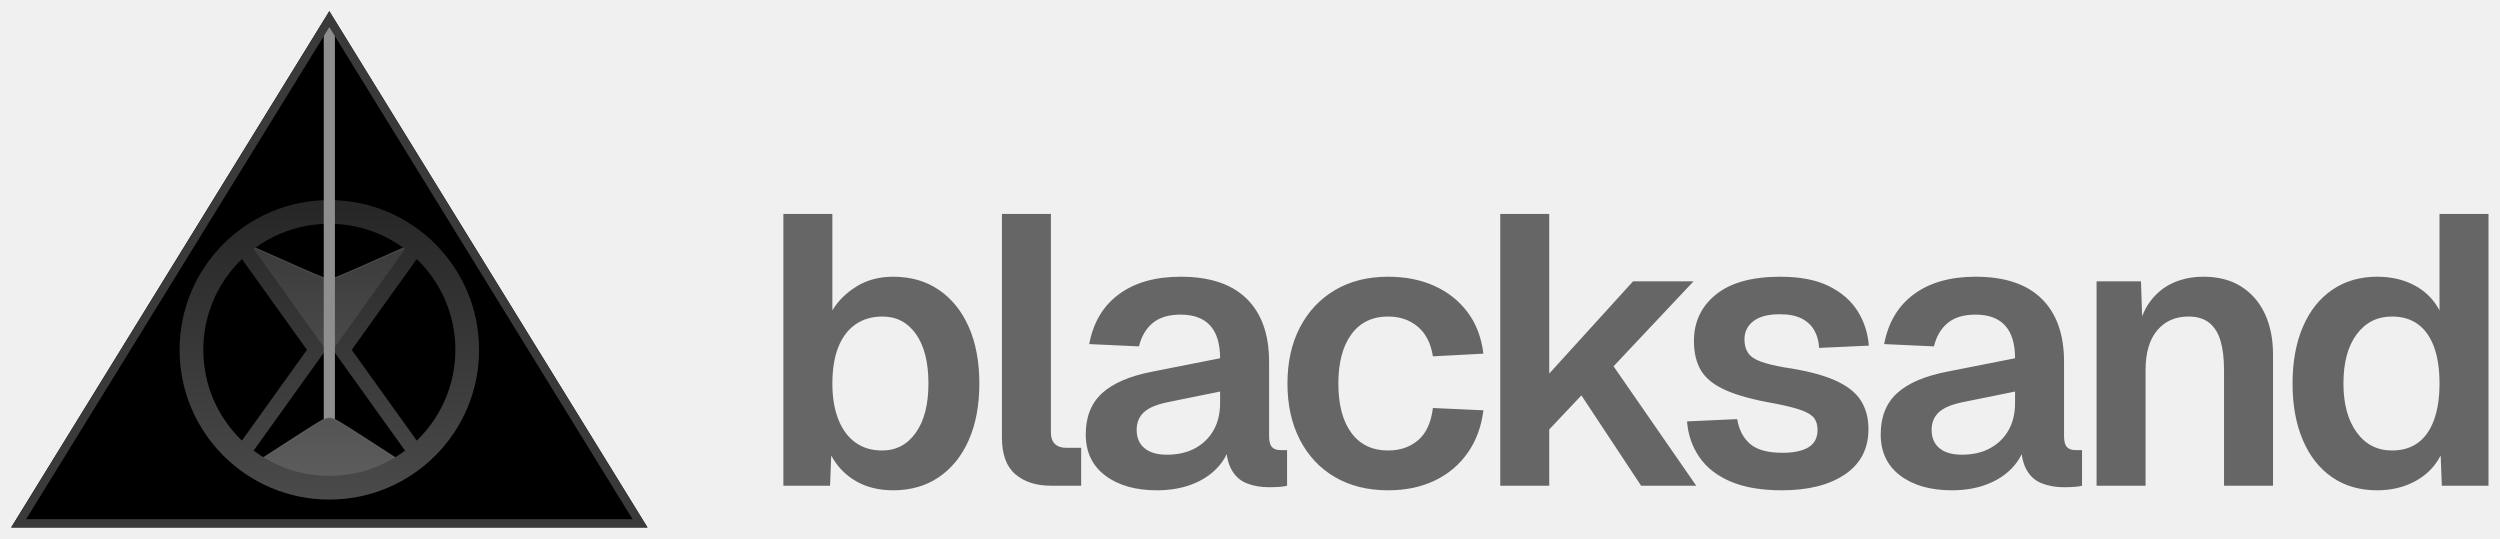
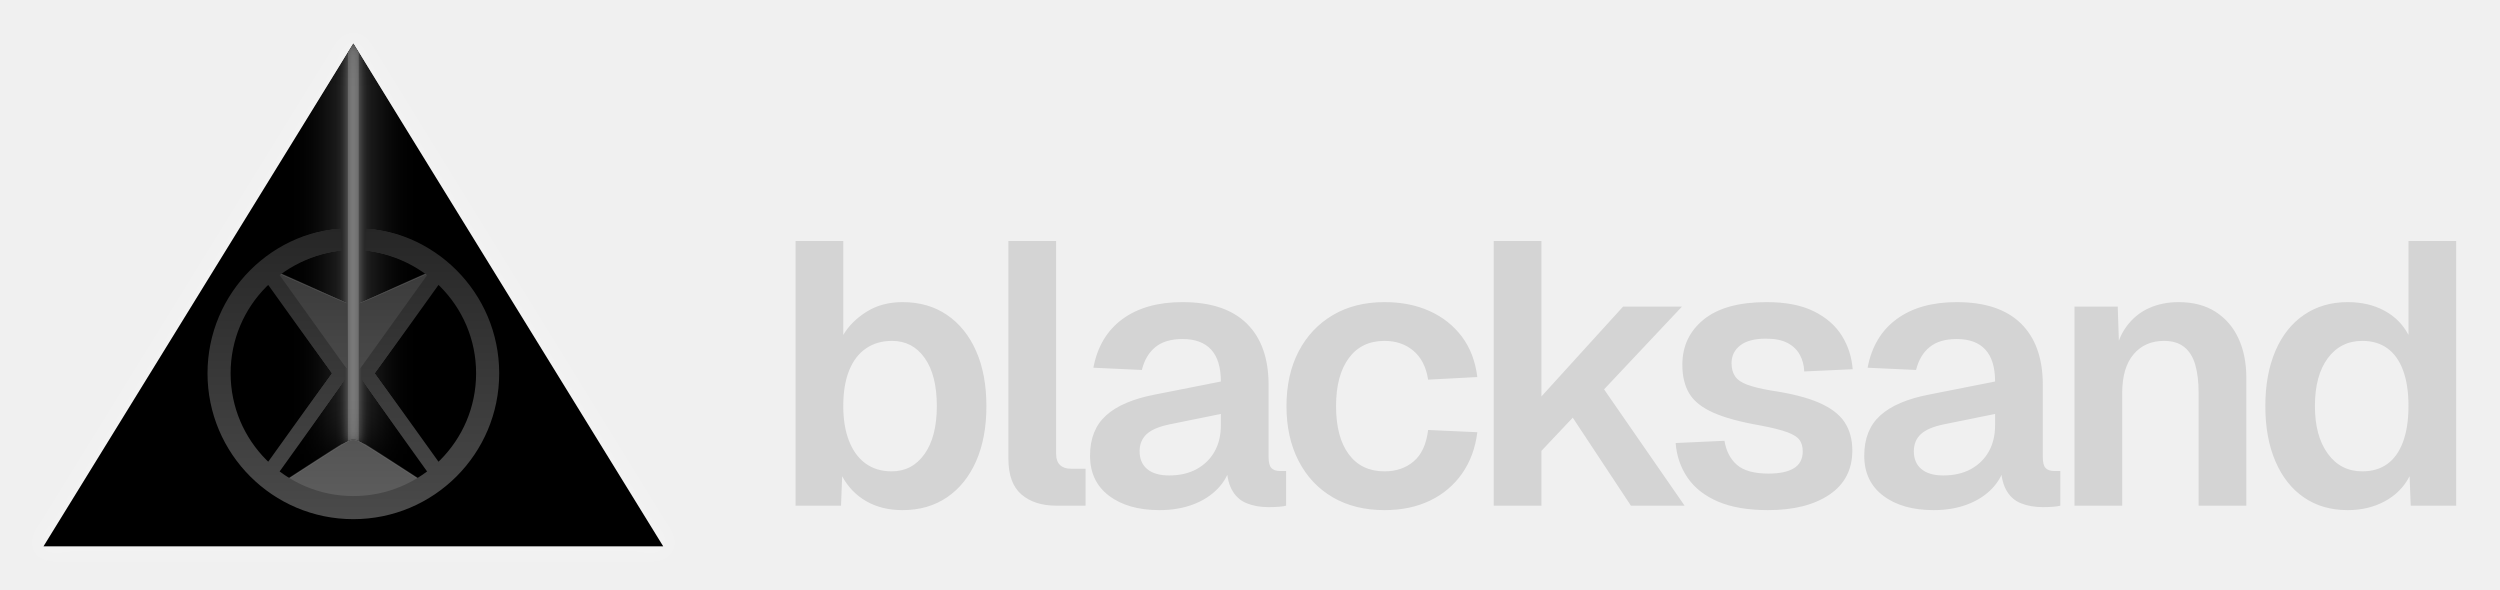
- <svg xmlns="http://www.w3.org/2000/svg" viewBox="40 122 3583 772" role="img" aria-label="blacksand">
+ <svg xmlns="http://www.w3.org/2000/svg" viewBox="-8 74 3679 868" role="img" aria-label="blacksand">
  <defs>
+     <filter id="bsl-rim" filterUnits="userSpaceOnUse" x="-8" y="74" width="1040" height="868">
+       <feGaussianBlur stdDeviation="14" />
+     </filter>
+     <filter id="bsl-haze" filterUnits="userSpaceOnUse" x="-8" y="74" width="1040" height="868">
+       <feGaussianBlur stdDeviation="32" />
+     </filter>
+     <filter id="bsl-halo" filterUnits="userSpaceOnUse" x="-8" y="74" width="1040" height="868">
+       <feGaussianBlur stdDeviation="8" />
+     </filter>
    <linearGradient id="bsl-etch" gradientUnits="userSpaceOnUse" x1="0" y1="408.74" x2="0" y2="838">
      <stop offset="0" stop-color="#262626" />
      <stop offset="1" stop-color="#4a4a4a" />
    </linearGradient>
    <linearGradient id="bsl-sand" gradientUnits="userSpaceOnUse" x1="0" y1="425.74" x2="0" y2="821">
      <stop offset="0" stop-color="#363636" />
      <stop offset="1" stop-color="#5e5e5e" />
    </linearGradient>
    <clipPath id="bsl-ct">
      <path d="M493.47 623.37L384.97 471.98A197.63 197.63 0 0 1 639.03 471.98L530.53 623.37Z" />
    </clipPath>
    <clipPath id="bsl-cb">
      <path d="M530.53 623.37L639.03 774.76A197.63 197.63 0 0 1 384.97 774.76L493.47 623.37Z" />
    </clipPath>
    <clipPath id="bsl-st">
      <path d="M290.37 425.86L291.87 426.53L293.37 427.2L294.87 427.87L296.37 428.53L297.87 429.2L299.37 429.87L300.87 430.54L302.37 431.2L303.87 431.87L305.37 432.54L306.87 433.21L308.37 433.87L309.87 434.54L311.37 435.21L312.87 435.88L314.37 436.54L315.87 437.21L317.37 437.88L318.87 438.55L320.37 439.21L321.87 439.88L323.37 440.55L324.87 441.22L326.37 441.88L327.87 442.55L329.37 443.22L330.87 443.89L332.37 444.55L333.87 445.22L335.37 445.89L336.87 446.55L338.37 447.22L339.87 447.89L341.37 448.56L342.87 449.22L344.37 449.89L345.87 450.56L347.37 451.23L348.87 451.89L350.37 452.56L351.87 453.23L353.37 453.89L354.87 454.56L356.37 455.23L357.87 455.9L359.37 456.56L360.87 457.23L362.37 457.9L363.87 458.56L365.37 459.23L366.87 459.9L368.37 460.57L369.87 461.23L371.37 461.9L372.87 462.57L374.37 463.23L375.87 463.9L377.37 464.57L378.87 465.23L380.37 465.9L381.87 466.57L383.37 467.24L384.87 467.9L386.37 468.57L387.87 469.24L389.37 469.9L390.87 470.57L392.37 471.24L393.87 471.9L395.37 472.57L396.87 473.24L398.37 473.9L399.87 474.57L401.37 475.24L402.87 475.9L404.37 476.57L405.87 477.24L407.37 477.9L408.87 478.57L410.37 479.23L411.87 479.9L413.37 480.57L414.87 481.23L416.37 481.9L417.87 482.56L419.37 483.23L420.87 483.9L422.37 484.56L423.87 485.23L425.37 485.89L426.87 486.56L428.37 487.23L429.87 487.89L431.37 488.56L432.87 489.22L434.37 489.89L435.87 490.55L437.37 491.22L438.87 491.88L440.37 492.55L441.87 493.21L443.37 493.88L444.87 494.54L446.37 495.2L447.87 495.87L449.37 496.53L450.87 497.2L452.37 497.86L453.87 498.52L455.37 499.18L456.87 499.85L458.37 500.51L459.87 501.17L461.37 501.83L462.87 502.49L464.37 503.16L465.87 503.82L467.37 504.48L468.87 505.14L470.37 505.79L471.87 506.45L473.37 507.11L474.87 507.77L476.37 508.42L477.87 509.08L479.37 509.73L480.87 510.38L482.37 511.03L483.87 511.68L485.37 512.33L486.87 512.98L488.37 513.62L489.87 514.26L491.37 514.89L492.87 515.52L494.37 516.14L495.87 516.76L497.37 517.37L498.87 517.97L500.37 518.55L501.87 519.11L503.37 519.64L504.87 520.14L506.37 520.59L507.87 520.97L509.37 521.26L510.87 521.43L512.37 521.47L513.87 521.36L515.37 521.13L516.87 520.79L518.37 520.38L519.87 519.9L521.37 519.38L522.87 518.83L524.37 518.26L525.87 517.67L527.37 517.07L528.87 516.46L530.37 515.84L531.87 515.21L533.37 514.58L534.87 513.94L536.37 513.3L537.87 512.66L539.37 512.01L540.87 511.36L542.37 510.71L543.87 510.06L545.37 509.41L546.87 508.76L548.37 508.1L549.87 507.44L551.37 506.79L552.87 506.13L554.37 505.47L555.87 504.81L557.37 504.15L558.87 503.49L560.37 502.83L561.87 502.17L563.37 501.51L564.87 500.85L566.37 500.18L567.87 499.52L569.37 498.86L570.87 498.19L572.37 497.53L573.87 496.87L575.37 496.2L576.87 495.54L578.37 494.88L579.87 494.21L581.37 493.55L582.87 492.88L584.37 492.22L585.87 491.55L587.37 490.89L588.87 490.22L590.37 489.56L591.87 488.89L593.37 488.23L594.87 487.56L596.37 486.9L597.87 486.23L599.37 485.57L600.87 484.9L602.37 484.23L603.87 483.57L605.37 482.9L606.87 482.24L608.37 481.57L609.87 480.9L611.37 480.24L612.87 479.57L614.37 478.91L615.87 478.24L617.37 477.57L618.87 476.91L620.37 476.24L621.87 475.57L623.37 474.91L624.87 474.24L626.37 473.57L627.87 472.91L629.37 472.24L630.87 471.57L632.37 470.91L633.87 470.24L635.37 469.57L636.87 468.91L638.37 468.24L639.87 467.57L641.37 466.91L642.87 466.24L644.37 465.57L645.87 464.91L647.37 464.24L648.87 463.57L650.37 462.9L651.87 462.24L653.37 461.57L654.87 460.9L656.37 460.24L657.87 459.57L659.37 458.9L660.87 458.24L662.37 457.57L663.87 456.9L665.37 456.23L666.87 455.57L668.37 454.9L669.87 454.23L671.37 453.57L672.87 452.9L674.37 452.23L675.87 451.56L677.37 450.9L678.87 450.23L680.37 449.56L681.87 448.89L683.37 448.23L684.87 447.56L686.37 446.89L687.87 446.23L689.37 445.56L690.87 444.89L692.37 444.22L693.87 443.56L695.37 442.89L696.87 442.22L698.37 441.55L699.87 440.89L701.37 440.22L702.87 439.55L704.37 438.88L705.87 438.22L707.37 437.55L708.87 436.88L710.37 436.22L711.87 435.55L713.37 434.88L714.87 434.21L716.37 433.55L717.87 432.88L719.37 432.21L720.87 431.54L722.37 430.88L723.87 430.21L725.37 429.54L726.87 428.87L728.37 428.21L729.87 427.54L731.37 426.87L732.87 426.2L733.63 881L290.37 881Z" />
    </clipPath>
    <clipPath id="bsl-sb">
      <path d="M290.37 860.22L291.87 859.25L293.37 858.28L294.87 857.3L296.37 856.33L297.87 855.36L299.37 854.38L300.87 853.41L302.37 852.44L303.87 851.46L305.37 850.49L306.87 849.51L308.37 848.54L309.87 847.57L311.37 846.59L312.87 845.62L314.37 844.65L315.87 843.67L317.37 842.7L318.87 841.73L320.37 840.75L321.87 839.78L323.37 838.81L324.87 837.83L326.37 836.86L327.87 835.89L329.37 834.91L330.87 833.94L332.37 832.97L333.87 831.99L335.37 831.02L336.87 830.05L338.37 829.07L339.87 828.1L341.37 827.13L342.87 826.15L344.37 825.18L345.87 824.21L347.37 823.23L348.87 822.26L350.37 821.29L351.87 820.31L353.37 819.34L354.87 818.37L356.37 817.39L357.87 816.42L359.37 815.45L360.87 814.47L362.37 813.5L363.87 812.53L365.37 811.56L366.87 810.58L368.37 809.61L369.87 808.64L371.37 807.66L372.87 806.69L374.37 805.72L375.87 804.74L377.37 803.77L378.87 802.8L380.37 801.83L381.87 800.85L383.37 799.88L384.87 798.91L386.37 797.94L387.87 796.96L389.37 795.99L390.87 795.02L392.37 794.05L393.87 793.07L395.37 792.1L396.87 791.13L398.37 790.16L399.87 789.18L401.37 788.21L402.87 787.24L404.37 786.27L405.87 785.3L407.37 784.32L408.87 783.35L410.37 782.38L411.87 781.41L413.37 780.44L414.87 779.46L416.37 778.49L417.87 777.52L419.37 776.55L420.87 775.58L422.37 774.61L423.87 773.64L425.37 772.67L426.87 771.69L428.37 770.72L429.87 769.75L431.37 768.78L432.87 767.81L434.37 766.84L435.87 765.87L437.37 764.9L438.87 763.93L440.37 762.96L441.87 761.99L443.37 761.02L444.87 760.06L446.37 759.09L447.87 758.12L449.37 757.15L450.87 756.18L452.37 755.21L453.87 754.25L455.37 753.28L456.87 752.31L458.37 751.35L459.87 750.38L461.37 749.42L462.87 748.45L464.37 747.49L465.87 746.52L467.37 745.56L468.87 744.6L470.37 743.64L471.87 742.68L473.37 741.72L474.87 740.76L476.37 739.8L477.87 738.85L479.37 737.9L480.87 736.94L482.37 736L483.87 735.05L485.37 734.11L486.87 733.17L488.37 732.23L489.87 731.3L491.37 730.37L492.87 729.45L494.37 728.54L495.87 727.64L497.37 726.76L498.87 725.89L500.37 725.04L501.87 724.22L503.37 723.44L504.87 722.71L506.37 722.06L507.87 721.5L509.37 721.08L510.87 720.83L512.37 720.78L513.87 720.93L515.37 721.27L516.87 721.76L518.37 722.37L519.87 723.06L521.37 723.82L522.87 724.62L524.37 725.45L525.87 726.31L527.37 727.19L528.87 728.08L530.37 728.99L531.87 729.9L533.37 730.83L534.87 731.76L536.37 732.69L537.87 733.63L539.37 734.57L540.87 735.52L542.37 736.46L543.87 737.41L545.37 738.37L546.87 739.32L548.37 740.28L549.87 741.23L551.37 742.19L552.87 743.15L554.37 744.11L555.87 745.07L557.37 746.04L558.87 747L560.37 747.96L561.87 748.93L563.37 749.89L564.87 750.86L566.37 751.82L567.87 752.79L569.37 753.76L570.87 754.72L572.37 755.69L573.87 756.66L575.37 757.63L576.87 758.6L578.37 759.56L579.87 760.53L581.37 761.5L582.87 762.47L584.37 763.44L585.87 764.41L587.37 765.38L588.87 766.35L590.37 767.32L591.87 768.29L593.37 769.26L594.87 770.23L596.37 771.2L597.87 772.17L599.37 773.14L600.87 774.12L602.37 775.09L603.87 776.06L605.37 777.03L606.87 778L608.37 778.97L609.87 779.94L611.37 780.92L612.87 781.89L614.37 782.86L615.87 783.83L617.37 784.8L618.87 785.77L620.37 786.75L621.87 787.72L623.37 788.69L624.87 789.66L626.37 790.64L627.87 791.61L629.37 792.58L630.87 793.55L632.37 794.53L633.87 795.5L635.37 796.47L636.87 797.44L638.37 798.42L639.87 799.39L641.37 800.36L642.87 801.33L644.37 802.31L645.87 803.28L647.37 804.25L648.87 805.22L650.37 806.2L651.87 807.17L653.37 808.14L654.87 809.12L656.37 810.09L657.87 811.06L659.37 812.03L660.87 813.01L662.37 813.98L663.87 814.95L665.37 815.93L666.87 816.9L668.37 817.87L669.87 818.85L671.37 819.82L672.87 820.79L674.37 821.77L675.87 822.74L677.37 823.71L678.87 824.69L680.37 825.66L681.87 826.63L683.37 827.61L684.87 828.58L686.37 829.55L687.87 830.53L689.37 831.5L690.87 832.47L692.37 833.45L693.87 834.42L695.37 835.39L696.87 836.37L698.37 837.34L699.87 838.31L701.37 839.29L702.87 840.26L704.37 841.23L705.87 842.21L707.37 843.18L708.87 844.15L710.37 845.13L711.87 846.1L713.37 847.07L714.87 848.05L716.37 849.02L717.87 849.99L719.37 850.97L720.87 851.94L722.37 852.92L723.87 853.89L725.37 854.86L726.87 855.84L728.37 856.81L729.87 857.78L731.37 858.76L732.87 859.73L733.63 881L290.37 881Z" />
    </clipPath>
    <clipPath id="bsl-am">
      <path d="M290.37 0L290.37 860.22L291.87 859.25L293.37 858.28L294.87 857.3L296.37 856.33L297.87 855.36L299.37 854.38L300.87 853.41L302.37 852.44L303.87 851.46L305.37 850.49L306.87 849.51L308.37 848.54L309.87 847.57L311.37 846.59L312.87 845.62L314.37 844.65L315.87 843.67L317.37 842.7L318.87 841.73L320.37 840.75L321.87 839.78L323.37 838.81L324.87 837.83L326.37 836.86L327.87 835.89L329.37 834.91L330.87 833.94L332.37 832.97L333.87 831.99L335.37 831.02L336.87 830.05L338.37 829.07L339.87 828.1L341.37 827.13L342.87 826.15L344.37 825.18L345.87 824.21L347.37 823.23L348.87 822.26L350.37 821.29L351.87 820.31L353.37 819.34L354.87 818.37L356.37 817.39L357.87 816.42L359.37 815.45L360.87 814.47L362.37 813.5L363.87 812.53L365.37 811.56L366.87 810.58L368.37 809.61L369.87 808.64L371.37 807.66L372.87 806.69L374.37 805.72L375.87 804.74L377.37 803.77L378.87 802.8L380.37 801.83L381.87 800.85L383.37 799.88L384.87 798.91L386.37 797.94L387.87 796.96L389.37 795.99L390.87 795.02L392.37 794.05L393.87 793.07L395.37 792.1L396.87 791.13L398.37 790.16L399.87 789.18L401.37 788.21L402.87 787.24L404.37 786.27L405.87 785.3L407.37 784.32L408.87 783.35L410.37 782.38L411.87 781.41L413.37 780.44L414.87 779.46L416.37 778.49L417.87 777.52L419.37 776.55L420.87 775.58L422.37 774.61L423.87 773.64L425.37 772.67L426.87 771.69L428.37 770.72L429.87 769.75L431.37 768.78L432.87 767.81L434.37 766.84L435.87 765.87L437.37 764.9L438.87 763.93L440.37 762.96L441.87 761.99L443.37 761.02L444.87 760.06L446.37 759.09L447.87 758.12L449.37 757.15L450.87 756.18L452.37 755.21L453.87 754.25L455.37 753.28L456.87 752.31L458.37 751.35L459.87 750.38L461.37 749.42L462.87 748.45L464.37 747.49L465.87 746.52L467.37 745.56L468.87 744.6L470.37 743.64L471.87 742.68L473.37 741.72L474.87 740.76L476.37 739.8L477.87 738.85L479.37 737.9L480.87 736.94L482.37 736L483.87 735.05L485.37 734.11L486.87 733.17L488.37 732.23L489.87 731.3L491.37 730.37L492.87 729.45L494.37 728.54L495.87 727.64L497.37 726.76L498.87 725.89L500.37 725.04L501.87 724.22L503.37 723.44L504.87 722.71L506.37 722.06L507.87 721.5L509.37 721.08L510.87 720.83L512.37 720.78L513.87 720.93L515.37 721.27L516.87 721.76L518.37 722.37L519.87 723.06L521.37 723.82L522.87 724.62L524.37 725.45L525.87 726.31L527.37 727.19L528.87 728.08L530.37 728.99L531.87 729.9L533.37 730.83L534.87 731.76L536.37 732.69L537.87 733.63L539.37 734.57L540.87 735.52L542.37 736.46L543.87 737.41L545.37 738.37L546.87 739.32L548.37 740.28L549.87 741.23L551.37 742.19L552.87 743.15L554.37 744.11L555.87 745.07L557.37 746.04L558.87 747L560.37 747.96L561.87 748.93L563.37 749.89L564.87 750.86L566.37 751.82L567.87 752.79L569.37 753.76L570.87 754.72L572.37 755.69L573.87 756.66L575.37 757.63L576.87 758.6L578.37 759.56L579.87 760.53L581.37 761.5L582.87 762.47L584.37 763.44L585.87 764.41L587.37 765.38L588.87 766.35L590.37 767.32L591.87 768.29L593.37 769.26L594.87 770.23L596.37 771.2L597.87 772.17L599.37 773.14L600.87 774.12L602.37 775.09L603.87 776.06L605.37 777.03L606.87 778L608.37 778.97L609.87 779.94L611.37 780.92L612.87 781.89L614.37 782.86L615.87 783.83L617.37 784.8L618.87 785.77L620.37 786.75L621.87 787.72L623.37 788.69L624.87 789.66L626.37 790.64L627.87 791.61L629.37 792.58L630.87 793.55L632.37 794.53L633.87 795.5L635.37 796.47L636.87 797.44L638.37 798.42L639.87 799.39L641.37 800.36L642.87 801.33L644.37 802.31L645.87 803.28L647.37 804.25L648.87 805.22L650.37 806.2L651.87 807.17L653.37 808.14L654.87 809.12L656.37 810.09L657.87 811.06L659.37 812.03L660.87 813.01L662.37 813.98L663.87 814.95L665.37 815.93L666.87 816.9L668.37 817.87L669.87 818.85L671.37 819.82L672.87 820.79L674.37 821.77L675.87 822.74L677.37 823.71L678.87 824.69L680.37 825.66L681.87 826.63L683.37 827.61L684.87 828.58L686.37 829.55L687.87 830.53L689.37 831.5L690.87 832.47L692.37 833.45L693.87 834.42L695.37 835.39L696.87 836.37L698.37 837.34L699.87 838.31L701.37 839.29L702.87 840.26L704.37 841.23L705.87 842.21L707.37 843.18L708.87 844.15L710.37 845.13L711.87 846.1L713.37 847.07L714.87 848.05L716.37 849.02L717.87 849.99L719.37 850.97L720.87 851.94L722.37 852.92L723.87 853.89L725.37 854.86L726.87 855.84L728.37 856.81L729.87 857.78L731.37 858.76L732.87 859.73L733.63 0Z" />
    </clipPath>
    <clipPath id="bsl-tri">
      <path d="M512 138L968 878L56 878Z" />
    </clipPath>
  </defs>
+   <path d="M512 138L968 878L56 878Z" fill="none" stroke="#fff" stroke-opacity="0.4" stroke-width="10" stroke-linejoin="round" filter="url(#bsl-rim)" />
  <path d="M512 138L968 878L56 878Z" fill="#000" />
  <g clip-path="url(#bsl-ct)">
    <path d="M290.37 425.86L291.87 426.53L293.37 427.2L294.87 427.87L296.37 428.53L297.87 429.2L299.37 429.87L300.87 430.54L302.37 431.2L303.87 431.87L305.37 432.54L306.87 433.21L308.37 433.87L309.87 434.54L311.37 435.21L312.87 435.88L314.37 436.54L315.87 437.21L317.37 437.88L318.87 438.55L320.37 439.21L321.87 439.88L323.37 440.55L324.87 441.22L326.37 441.88L327.87 442.55L329.37 443.22L330.87 443.89L332.37 444.55L333.87 445.22L335.37 445.89L336.87 446.55L338.37 447.22L339.87 447.89L341.37 448.56L342.87 449.22L344.37 449.89L345.87 450.56L347.37 451.23L348.87 451.89L350.37 452.56L351.87 453.23L353.37 453.89L354.87 454.56L356.37 455.23L357.87 455.9L359.37 456.56L360.87 457.23L362.37 457.9L363.87 458.56L365.37 459.23L366.87 459.9L368.37 460.57L369.87 461.23L371.37 461.9L372.87 462.57L374.37 463.23L375.87 463.9L377.37 464.57L378.87 465.23L380.37 465.9L381.87 466.57L383.37 467.24L384.87 467.9L386.37 468.57L387.87 469.24L389.37 469.9L390.87 470.57L392.37 471.24L393.87 471.9L395.37 472.57L396.87 473.24L398.37 473.9L399.87 474.57L401.37 475.24L402.87 475.9L404.37 476.57L405.87 477.24L407.37 477.9L408.87 478.57L410.37 479.23L411.87 479.9L413.37 480.57L414.87 481.23L416.37 481.9L417.87 482.56L419.37 483.23L420.87 483.9L422.37 484.56L423.87 485.23L425.37 485.89L426.87 486.56L428.37 487.23L429.87 487.89L431.37 488.56L432.87 489.22L434.37 489.89L435.87 490.55L437.37 491.22L438.87 491.88L440.37 492.55L441.87 493.21L443.37 493.88L444.87 494.54L446.37 495.2L447.87 495.87L449.37 496.53L450.87 497.2L452.37 497.86L453.87 498.52L455.37 499.18L456.87 499.85L458.37 500.51L459.87 501.17L461.37 501.83L462.87 502.49L464.37 503.16L465.87 503.82L467.37 504.48L468.87 505.14L470.37 505.79L471.87 506.45L473.37 507.11L474.87 507.77L476.37 508.42L477.87 509.08L479.37 509.73L480.87 510.38L482.37 511.03L483.87 511.68L485.37 512.33L486.87 512.98L488.37 513.62L489.87 514.26L491.37 514.89L492.87 515.52L494.37 516.14L495.87 516.76L497.37 517.37L498.87 517.97L500.37 518.55L501.87 519.11L503.37 519.64L504.87 520.14L506.37 520.59L507.87 520.97L509.37 521.26L510.87 521.43L512.37 521.47L513.87 521.36L515.37 521.13L516.87 520.79L518.37 520.38L519.87 519.9L521.37 519.38L522.87 518.83L524.37 518.26L525.87 517.67L527.37 517.07L528.87 516.46L530.37 515.84L531.87 515.21L533.37 514.58L534.87 513.94L536.37 513.3L537.87 512.66L539.37 512.01L540.87 511.36L542.37 510.71L543.87 510.06L545.37 509.41L546.87 508.76L548.37 508.1L549.87 507.44L551.37 506.79L552.87 506.13L554.37 505.47L555.87 504.81L557.37 504.15L558.87 503.49L560.37 502.83L561.87 502.17L563.37 501.51L564.87 500.85L566.37 500.18L567.87 499.52L569.37 498.86L570.87 498.19L572.37 497.53L573.87 496.87L575.37 496.2L576.87 495.54L578.37 494.88L579.87 494.21L581.37 493.55L582.87 492.88L584.37 492.22L585.87 491.55L587.37 490.89L588.87 490.22L590.37 489.56L591.87 488.89L593.37 488.23L594.87 487.56L596.37 486.9L597.87 486.23L599.37 485.57L600.87 484.9L602.37 484.23L603.87 483.57L605.37 482.9L606.87 482.24L608.37 481.57L609.87 480.9L611.37 480.24L612.87 479.57L614.37 478.91L615.87 478.24L617.37 477.57L618.87 476.91L620.37 476.24L621.87 475.57L623.37 474.91L624.87 474.24L626.37 473.57L627.87 472.91L629.37 472.24L630.87 471.57L632.37 470.91L633.87 470.24L635.37 469.57L636.87 468.91L638.37 468.24L639.87 467.57L641.37 466.91L642.87 466.24L644.37 465.57L645.87 464.91L647.37 464.24L648.87 463.57L650.37 462.9L651.87 462.24L653.37 461.57L654.87 460.9L656.37 460.24L657.87 459.57L659.37 458.9L660.87 458.24L662.37 457.57L663.87 456.9L665.37 456.23L666.87 455.57L668.37 454.9L669.87 454.23L671.37 453.57L672.87 452.9L674.37 452.23L675.87 451.56L677.37 450.9L678.87 450.23L680.37 449.56L681.87 448.89L683.37 448.23L684.87 447.56L686.37 446.89L687.87 446.23L689.37 445.56L690.87 444.89L692.37 444.22L693.87 443.56L695.37 442.89L696.87 442.22L698.37 441.55L699.87 440.89L701.37 440.22L702.87 439.55L704.37 438.88L705.87 438.22L707.37 437.55L708.87 436.88L710.37 436.22L711.87 435.55L713.37 434.88L714.87 434.21L716.37 433.55L717.87 432.88L719.37 432.21L720.87 431.54L722.37 430.88L723.87 430.21L725.37 429.54L726.87 428.87L728.37 428.21L729.87 427.54L731.37 426.87L732.87 426.2L733.63 881L290.37 881Z" clip-path="url(#bsl-st)" fill="url(#bsl-sand)" />
    <path d="M290.37 425.86L291.87 426.53L293.37 427.2L294.87 427.87L296.37 428.53L297.87 429.2L299.37 429.87L300.87 430.54L302.37 431.2L303.87 431.87L305.37 432.54L306.87 433.21L308.37 433.87L309.87 434.54L311.37 435.21L312.87 435.88L314.37 436.54L315.87 437.21L317.37 437.88L318.87 438.55L320.37 439.21L321.87 439.88L323.37 440.55L324.87 441.22L326.37 441.88L327.87 442.55L329.37 443.22L330.87 443.89L332.37 444.55L333.87 445.22L335.37 445.89L336.87 446.55L338.37 447.22L339.87 447.89L341.37 448.56L342.87 449.22L344.37 449.89L345.87 450.56L347.37 451.23L348.87 451.89L350.37 452.56L351.87 453.23L353.37 453.89L354.87 454.56L356.37 455.23L357.87 455.9L359.37 456.56L360.87 457.23L362.37 457.9L363.87 458.56L365.37 459.23L366.87 459.9L368.37 460.57L369.87 461.23L371.37 461.9L372.87 462.57L374.37 463.23L375.87 463.9L377.37 464.57L378.87 465.23L380.37 465.9L381.87 466.57L383.37 467.24L384.87 467.9L386.37 468.57L387.87 469.24L389.37 469.9L390.87 470.57L392.37 471.24L393.87 471.9L395.37 472.57L396.87 473.24L398.37 473.9L399.87 474.57L401.37 475.24L402.87 475.9L404.37 476.57L405.87 477.24L407.37 477.9L408.87 478.57L410.37 479.23L411.87 479.9L413.37 480.57L414.87 481.23L416.37 481.9L417.87 482.56L419.37 483.23L420.87 483.9L422.37 484.56L423.87 485.23L425.37 485.89L426.87 486.56L428.37 487.23L429.87 487.89L431.37 488.56L432.87 489.22L434.37 489.89L435.87 490.55L437.37 491.22L438.87 491.88L440.37 492.55L441.87 493.21L443.37 493.88L444.87 494.54L446.37 495.2L447.87 495.87L449.37 496.53L450.87 497.2L452.37 497.86L453.87 498.52L455.37 499.18L456.87 499.85L458.37 500.51L459.87 501.17L461.37 501.83L462.87 502.49L464.37 503.16L465.87 503.82L467.37 504.48L468.87 505.14L470.37 505.79L471.87 506.45L473.37 507.11L474.87 507.77L476.37 508.42L477.87 509.08L479.37 509.73L480.87 510.38L482.37 511.03L483.87 511.68L485.37 512.33L486.87 512.98L488.37 513.62L489.87 514.26L491.37 514.89L492.87 515.52L494.37 516.14L495.87 516.76L497.37 517.37L498.87 517.97L500.37 518.55L501.87 519.11L503.37 519.64L504.87 520.14L506.37 520.59L507.87 520.97L509.37 521.26L510.87 521.43L512.37 521.47L513.87 521.36L515.37 521.13L516.87 520.79L518.37 520.38L519.87 519.9L521.37 519.38L522.87 518.83L524.37 518.26L525.87 517.67L527.37 517.07L528.87 516.46L530.37 515.84L531.87 515.21L533.37 514.58L534.87 513.94L536.37 513.3L537.87 512.66L539.37 512.01L540.87 511.36L542.37 510.71L543.87 510.06L545.37 509.41L546.87 508.76L548.37 508.1L549.87 507.44L551.37 506.79L552.87 506.13L554.37 505.47L555.87 504.81L557.37 504.15L558.87 503.49L560.37 502.83L561.87 502.17L563.37 501.51L564.87 500.85L566.37 500.18L567.87 499.52L569.37 498.86L570.87 498.19L572.37 497.53L573.87 496.87L575.37 496.2L576.87 495.54L578.37 494.88L579.87 494.21L581.37 493.55L582.87 492.88L584.37 492.22L585.87 491.55L587.37 490.89L588.87 490.22L590.37 489.56L591.87 488.89L593.37 488.23L594.87 487.56L596.37 486.9L597.87 486.23L599.37 485.57L600.87 484.9L602.37 484.23L603.87 483.57L605.37 482.9L606.87 482.24L608.37 481.57L609.87 480.9L611.37 480.24L612.87 479.57L614.37 478.91L615.87 478.24L617.37 477.57L618.87 476.91L620.37 476.24L621.87 475.57L623.37 474.91L624.87 474.24L626.37 473.57L627.87 472.91L629.37 472.24L630.87 471.57L632.37 470.91L633.87 470.24L635.37 469.57L636.87 468.91L638.37 468.24L639.87 467.57L641.37 466.91L642.87 466.24L644.37 465.57L645.87 464.91L647.37 464.24L648.87 463.57L650.37 462.9L651.87 462.24L653.37 461.57L654.87 460.9L656.37 460.24L657.87 459.57L659.37 458.9L660.87 458.24L662.37 457.57L663.87 456.9L665.37 456.23L666.87 455.57L668.37 454.9L669.87 454.23L671.37 453.57L672.87 452.9L674.37 452.23L675.87 451.56L677.37 450.9L678.87 450.23L680.37 449.56L681.87 448.89L683.37 448.23L684.87 447.56L686.37 446.89L687.87 446.23L689.37 445.56L690.87 444.89L692.37 444.22L693.87 443.56L695.37 442.89L696.87 442.22L698.37 441.55L699.87 440.89L701.37 440.22L702.87 439.55L704.37 438.88L705.87 438.22L707.37 437.55L708.87 436.88L710.37 436.22L711.87 435.55L713.37 434.88L714.87 434.21L716.37 433.55L717.87 432.88L719.37 432.21L720.87 431.54L722.37 430.88L723.87 430.21L725.37 429.54L726.87 428.87L728.37 428.21L729.87 427.54L731.37 426.87L732.87 426.2" fill="none" stroke="rgb(160,160,160)" stroke-opacity="0.28" stroke-width="1.6" stroke-linejoin="round" />
  </g>
  <g clip-path="url(#bsl-cb)">
    <path d="M290.37 860.22L291.87 859.25L293.37 858.28L294.87 857.3L296.37 856.33L297.87 855.36L299.37 854.38L300.87 853.41L302.37 852.44L303.87 851.46L305.37 850.49L306.87 849.51L308.37 848.54L309.87 847.57L311.37 846.59L312.87 845.62L314.37 844.65L315.87 843.67L317.37 842.7L318.87 841.73L320.37 840.75L321.87 839.78L323.37 838.81L324.87 837.83L326.37 836.86L327.87 835.89L329.37 834.91L330.87 833.94L332.37 832.97L333.87 831.99L335.37 831.02L336.87 830.05L338.37 829.07L339.87 828.1L341.37 827.13L342.87 826.15L344.37 825.18L345.87 824.21L347.37 823.23L348.87 822.26L350.37 821.29L351.87 820.31L353.37 819.34L354.87 818.37L356.37 817.39L357.87 816.42L359.37 815.45L360.87 814.47L362.37 813.5L363.87 812.53L365.37 811.56L366.87 810.58L368.37 809.61L369.87 808.64L371.37 807.66L372.87 806.69L374.37 805.72L375.87 804.74L377.37 803.77L378.87 802.8L380.37 801.83L381.87 800.85L383.37 799.88L384.87 798.91L386.37 797.94L387.87 796.96L389.37 795.99L390.87 795.02L392.37 794.05L393.87 793.07L395.37 792.1L396.87 791.13L398.37 790.16L399.87 789.18L401.37 788.21L402.87 787.24L404.37 786.27L405.87 785.3L407.37 784.32L408.87 783.35L410.37 782.38L411.87 781.41L413.37 780.44L414.87 779.46L416.37 778.49L417.87 777.52L419.37 776.55L420.87 775.58L422.37 774.61L423.87 773.64L425.37 772.67L426.87 771.69L428.37 770.72L429.87 769.75L431.37 768.78L432.87 767.81L434.37 766.84L435.87 765.87L437.37 764.9L438.87 763.93L440.37 762.96L441.87 761.99L443.37 761.02L444.87 760.06L446.37 759.09L447.87 758.12L449.37 757.15L450.87 756.18L452.37 755.21L453.87 754.25L455.37 753.28L456.87 752.31L458.37 751.35L459.87 750.38L461.37 749.42L462.87 748.45L464.37 747.49L465.87 746.52L467.37 745.56L468.87 744.6L470.37 743.64L471.87 742.68L473.37 741.72L474.87 740.76L476.37 739.8L477.87 738.85L479.37 737.9L480.87 736.94L482.37 736L483.87 735.05L485.37 734.11L486.87 733.17L488.37 732.23L489.87 731.3L491.37 730.37L492.87 729.45L494.37 728.54L495.87 727.64L497.37 726.76L498.87 725.89L500.37 725.04L501.87 724.22L503.37 723.44L504.87 722.71L506.37 722.06L507.87 721.5L509.37 721.08L510.87 720.83L512.37 720.78L513.87 720.93L515.37 721.27L516.87 721.76L518.37 722.37L519.87 723.06L521.37 723.82L522.87 724.62L524.37 725.45L525.87 726.31L527.37 727.19L528.87 728.08L530.37 728.99L531.87 729.9L533.37 730.83L534.87 731.76L536.37 732.69L537.87 733.63L539.37 734.57L540.87 735.52L542.37 736.46L543.87 737.41L545.37 738.37L546.87 739.32L548.37 740.28L549.87 741.23L551.37 742.19L552.87 743.15L554.37 744.11L555.87 745.07L557.37 746.04L558.87 747L560.37 747.96L561.87 748.93L563.37 749.89L564.87 750.86L566.37 751.82L567.87 752.79L569.37 753.76L570.87 754.72L572.37 755.69L573.87 756.66L575.37 757.63L576.87 758.6L578.37 759.56L579.87 760.53L581.37 761.5L582.87 762.47L584.37 763.44L585.87 764.41L587.37 765.38L588.87 766.35L590.37 767.32L591.87 768.29L593.37 769.26L594.87 770.23L596.37 771.2L597.87 772.17L599.37 773.14L600.87 774.12L602.37 775.09L603.87 776.06L605.37 777.03L606.87 778L608.37 778.97L609.87 779.94L611.37 780.92L612.87 781.89L614.37 782.86L615.87 783.83L617.37 784.8L618.87 785.77L620.37 786.75L621.87 787.72L623.37 788.69L624.87 789.66L626.37 790.64L627.87 791.61L629.37 792.58L630.87 793.55L632.37 794.53L633.87 795.5L635.37 796.47L636.87 797.44L638.37 798.42L639.87 799.39L641.37 800.36L642.87 801.33L644.37 802.31L645.87 803.28L647.37 804.25L648.87 805.22L650.37 806.2L651.87 807.17L653.37 808.14L654.87 809.12L656.37 810.09L657.87 811.06L659.37 812.03L660.87 813.01L662.37 813.98L663.87 814.95L665.37 815.93L666.87 816.9L668.37 817.87L669.87 818.85L671.37 819.82L672.87 820.79L674.37 821.77L675.87 822.74L677.37 823.71L678.87 824.69L680.37 825.66L681.87 826.63L683.37 827.61L684.87 828.58L686.37 829.55L687.87 830.53L689.37 831.5L690.87 832.47L692.37 833.45L693.87 834.42L695.37 835.39L696.87 836.37L698.37 837.34L699.87 838.31L701.37 839.29L702.87 840.26L704.37 841.23L705.87 842.21L707.37 843.18L708.87 844.15L710.37 845.13L711.87 846.1L713.37 847.07L714.87 848.05L716.37 849.02L717.87 849.99L719.37 850.97L720.87 851.94L722.37 852.92L723.87 853.89L725.37 854.86L726.87 855.84L728.37 856.81L729.87 857.78L731.37 858.76L732.87 859.73L733.63 881L290.37 881Z" clip-path="url(#bsl-sb)" fill="url(#bsl-sand)" />
    <path d="M290.37 860.22L291.87 859.25L293.37 858.28L294.87 857.3L296.37 856.33L297.87 855.36L299.37 854.38L300.87 853.41L302.37 852.44L303.87 851.46L305.37 850.49L306.87 849.51L308.37 848.54L309.87 847.57L311.37 846.59L312.87 845.62L314.37 844.65L315.87 843.67L317.37 842.7L318.87 841.73L320.37 840.75L321.87 839.78L323.37 838.81L324.87 837.83L326.37 836.86L327.87 835.89L329.37 834.91L330.87 833.94L332.37 832.97L333.87 831.99L335.37 831.02L336.87 830.05L338.37 829.07L339.87 828.1L341.37 827.13L342.87 826.15L344.37 825.18L345.87 824.21L347.37 823.23L348.87 822.26L350.37 821.29L351.87 820.31L353.37 819.34L354.87 818.37L356.37 817.39L357.87 816.42L359.37 815.45L360.87 814.47L362.37 813.5L363.87 812.53L365.37 811.56L366.87 810.58L368.37 809.61L369.87 808.64L371.37 807.66L372.87 806.69L374.37 805.72L375.87 804.74L377.37 803.77L378.87 802.8L380.37 801.83L381.87 800.85L383.37 799.88L384.87 798.91L386.37 797.94L387.87 796.96L389.37 795.99L390.87 795.02L392.37 794.05L393.87 793.07L395.37 792.1L396.87 791.13L398.37 790.16L399.87 789.18L401.37 788.21L402.87 787.24L404.37 786.27L405.87 785.3L407.37 784.32L408.87 783.35L410.37 782.38L411.87 781.41L413.37 780.44L414.87 779.46L416.37 778.49L417.87 777.52L419.37 776.55L420.87 775.58L422.37 774.61L423.87 773.64L425.37 772.67L426.87 771.69L428.37 770.72L429.87 769.75L431.37 768.78L432.87 767.81L434.37 766.84L435.87 765.87L437.37 764.9L438.87 763.93L440.37 762.96L441.87 761.99L443.37 761.02L444.87 760.06L446.37 759.09L447.87 758.12L449.37 757.15L450.87 756.18L452.37 755.21L453.87 754.25L455.37 753.28L456.87 752.31L458.37 751.35L459.87 750.38L461.37 749.42L462.87 748.45L464.37 747.49L465.87 746.52L467.37 745.56L468.87 744.6L470.37 743.64L471.87 742.68L473.37 741.72L474.87 740.76L476.37 739.8L477.87 738.85L479.37 737.9L480.87 736.94L482.37 736L483.87 735.05L485.37 734.11L486.87 733.17L488.37 732.23L489.87 731.3L491.37 730.37L492.87 729.45L494.37 728.54L495.87 727.64L497.37 726.76L498.87 725.89L500.37 725.04L501.87 724.22L503.37 723.44L504.87 722.71L506.37 722.06L507.87 721.5L509.37 721.08L510.87 720.83L512.37 720.78L513.87 720.93L515.37 721.27L516.87 721.76L518.37 722.37L519.87 723.06L521.37 723.82L522.87 724.62L524.37 725.45L525.87 726.31L527.37 727.19L528.87 728.08L530.37 728.99L531.87 729.9L533.37 730.83L534.87 731.76L536.37 732.69L537.87 733.63L539.37 734.57L540.87 735.52L542.37 736.46L543.87 737.41L545.37 738.37L546.87 739.32L548.37 740.28L549.87 741.23L551.37 742.19L552.87 743.15L554.37 744.11L555.87 745.07L557.37 746.04L558.87 747L560.37 747.96L561.87 748.93L563.37 749.89L564.87 750.86L566.37 751.82L567.87 752.79L569.37 753.76L570.87 754.72L572.37 755.69L573.87 756.66L575.37 757.63L576.87 758.6L578.37 759.56L579.87 760.53L581.37 761.5L582.87 762.47L584.37 763.44L585.87 764.41L587.37 765.38L588.87 766.35L590.37 767.32L591.87 768.29L593.37 769.26L594.87 770.23L596.37 771.2L597.87 772.17L599.37 773.14L600.87 774.12L602.37 775.09L603.87 776.06L605.37 777.03L606.87 778L608.37 778.97L609.87 779.94L611.37 780.92L612.87 781.89L614.37 782.86L615.87 783.83L617.37 784.8L618.87 785.77L620.37 786.75L621.87 787.72L623.37 788.69L624.87 789.66L626.37 790.64L627.87 791.61L629.37 792.58L630.87 793.55L632.37 794.53L633.87 795.5L635.37 796.47L636.87 797.44L638.37 798.42L639.87 799.39L641.37 800.36L642.87 801.33L644.37 802.31L645.87 803.28L647.37 804.25L648.87 805.22L650.37 806.2L651.87 807.17L653.37 808.14L654.87 809.12L656.37 810.09L657.87 811.06L659.37 812.03L660.87 813.01L662.37 813.98L663.87 814.95L665.37 815.93L666.87 816.9L668.37 817.87L669.87 818.85L671.37 819.82L672.87 820.79L674.37 821.77L675.87 822.74L677.37 823.71L678.87 824.69L680.37 825.66L681.87 826.63L683.37 827.61L684.87 828.58L686.37 829.55L687.87 830.53L689.37 831.5L690.87 832.47L692.37 833.45L693.87 834.42L695.37 835.39L696.87 836.37L698.37 837.34L699.87 838.31L701.37 839.29L702.87 840.26L704.37 841.23L705.87 842.21L707.37 843.18L708.87 844.15L710.37 845.13L711.87 846.1L713.37 847.07L714.87 848.05L716.37 849.02L717.87 849.99L719.37 850.97L720.87 851.94L722.37 852.92L723.87 853.89L725.37 854.86L726.87 855.84L728.37 856.81L729.87 857.78L731.37 858.76L732.87 859.73" fill="none" stroke="rgb(160,160,160)" stroke-opacity="0.28" stroke-width="1.6" stroke-linejoin="round" />
  </g>
  <circle cx="512" cy="623.37" r="197.63" fill="none" stroke="url(#bsl-etch)" stroke-width="34" />
  <path d="M384.97 471.98L493.47 623.37L384.97 774.76M639.03 471.98L530.53 623.37L639.03 774.76" fill="none" stroke="url(#bsl-etch)" stroke-width="22" stroke-linejoin="miter" stroke-miterlimit="10" />
-   <g clip-path="url(#bsl-tri)">
-     <path d="M512 138V726.77" clip-path="url(#bsl-am)" fill="none" stroke="#8e8e8e" stroke-width="16" stroke-linecap="butt" />
+   <g style="mix-blend-mode:lighten">
+     <g clip-path="url(#bsl-tri)">
+       <g clip-path="url(#bsl-am)">
+         <rect x="348" y="138" width="328" height="588.77" fill="#000" />
+         <path d="M512 138V726.77" fill="none" stroke="#fff" stroke-opacity="0.3" stroke-width="36" filter="url(#bsl-haze)" />
+         <path d="M512 138V726.77" fill="none" stroke="#fff" stroke-opacity="0.38" stroke-width="16" filter="url(#bsl-halo)" />
+         <path d="M512 138V726.77" fill="none" stroke="#fff" stroke-opacity="0.18" stroke-width="16" stroke-linecap="butt" />
+       </g>
+     </g>
  </g>
-   <path d="M512 138L968 878L56 878Z" clip-path="url(#bsl-tri)" fill="none" stroke="#3a3a3a" stroke-width="24" stroke-linejoin="miter" stroke-miterlimit="10" />
-   <path fill="#666666" transform="translate(1124.34 818.11) scale(0.54855)" d="M357 12Q301 12 259.5 -12.0Q218 -36 195 -79L192 0H70V-710H198V-458Q220 -495 261.0 -520.5Q302 -546 357 -546Q426 -546 476.5 -511.5Q527 -477 554.5 -414.5Q582 -352 582 -267Q582 -182 554.5 -119.5Q527 -57 476.5 -22.5Q426 12 357 12ZM328 -92Q383 -92 416.0 -138.5Q449 -185 449 -267Q449 -350 416.5 -396.0Q384 -442 329 -442Q288 -442 258.5 -421.5Q229 -401 213.5 -362.0Q198 -323 198 -267Q198 -213 213.5 -173.5Q229 -134 258.0 -113.0Q287 -92 328 -92ZM769.0 0Q711.0 0 676.0 -30.0Q641.0 -60 641.0 -126V-710H769.0V-139Q769.0 -119 779.5 -109.0Q790.0 -99 809.0 -99H848.0V0ZM1046.0 12Q962.0 12 911.0 -26.5Q860.0 -65 860.0 -134Q860.0 -203 903.0 -242.0Q946.0 -281 1034.0 -298L1211.0 -333Q1211.0 -390 1185.0 -418.5Q1159.0 -447 1108.0 -447Q1062.0 -447 1035.5 -425.5Q1009.0 -404 999.0 -364L869.0 -370Q885.0 -455 947.0 -500.5Q1009.0 -546 1108.0 -546Q1222.0 -546 1280.5 -488.5Q1339.0 -431 1339.0 -324V-130Q1339.0 -109 1346.5 -101.0Q1354.0 -93 1369.0 -93H1386.0V0Q1380.0 2 1366.5 3.0Q1353.0 4 1339.0 4Q1306.0 4 1280.0 -6.5Q1254.0 -17 1240.0 -43.5Q1226.0 -70 1226.0 -116L1237.0 -108Q1229.0 -73 1202.5 -45.5Q1176.0 -18 1136.0 -3.0Q1096.0 12 1046.0 12ZM1072.0 -81Q1115.0 -81 1146.0 -98.0Q1177.0 -115 1194.0 -145.0Q1211.0 -175 1211.0 -216V-246L1073.0 -218Q1030.0 -209 1011.5 -191.5Q993.0 -174 993.0 -146Q993.0 -115 1013.5 -98.0Q1034.0 -81 1072.0 -81ZM1650.0 12Q1570.0 12 1511.0 -22.5Q1452.0 -57 1419.5 -120.0Q1387.0 -183 1387.0 -267Q1387.0 -351 1419.5 -413.5Q1452.0 -476 1511.0 -511.0Q1570.0 -546 1650.0 -546Q1718.0 -546 1771.0 -522.0Q1824.0 -498 1857.5 -453.5Q1891.0 -409 1899.0 -345L1767.0 -338Q1759.0 -389 1727.5 -415.5Q1696.0 -442 1650.0 -442Q1588.0 -442 1554.0 -395.5Q1520.0 -349 1520.0 -267Q1520.0 -184 1554.0 -138.0Q1588.0 -92 1650.0 -92Q1697.0 -92 1728.5 -119.0Q1760.0 -146 1767.0 -203L1899.0 -197Q1891.0 -133 1858.0 -86.0Q1825.0 -39 1772.0 -13.5Q1719.0 12 1650.0 12ZM1943.0 0V-710H2071.0V-293L2290.0 -534H2448.0L2239.0 -312L2455.0 0H2311.0L2155.0 -236L2071.0 -147V0ZM2679.0 12Q2598.0 12 2544.5 -11.0Q2491.0 -34 2463.0 -75.0Q2435.0 -116 2431.0 -168L2562.0 -174Q2569.0 -132 2596.0 -109.0Q2623.0 -86 2680.0 -86Q2725.0 -86 2748.5 -100.5Q2772.0 -115 2772.0 -146Q2772.0 -164 2763.5 -176.0Q2755.0 -188 2730.5 -197.0Q2706.0 -206 2659.0 -215Q2578.0 -229 2532.0 -249.5Q2486.0 -270 2467.5 -301.0Q2449.0 -332 2449.0 -378Q2449.0 -453 2506.5 -499.5Q2564.0 -546 2675.0 -546Q2752.0 -546 2801.5 -521.5Q2851.0 -497 2876.5 -456.5Q2902.0 -416 2906.0 -366L2776.0 -360Q2775.0 -385 2764.0 -405.0Q2753.0 -425 2731.0 -436.5Q2709.0 -448 2673.0 -448Q2628.0 -448 2604.5 -430.0Q2581.0 -412 2581.0 -382Q2581.0 -361 2590.5 -347.0Q2600.0 -333 2623.0 -324.5Q2646.0 -316 2686.0 -309Q2768.0 -297 2816.0 -276.0Q2864.0 -255 2884.5 -223.5Q2905.0 -192 2905.0 -148Q2905.0 -71 2843.5 -29.5Q2782.0 12 2679.0 12ZM3123.0 12Q3039.0 12 2988.0 -26.5Q2937.0 -65 2937.0 -134Q2937.0 -203 2980.0 -242.0Q3023.0 -281 3111.0 -298L3288.0 -333Q3288.0 -390 3262.0 -418.5Q3236.0 -447 3185.0 -447Q3139.0 -447 3112.5 -425.5Q3086.0 -404 3076.0 -364L2946.0 -370Q2962.0 -455 3024.0 -500.5Q3086.0 -546 3185.0 -546Q3299.0 -546 3357.5 -488.5Q3416.0 -431 3416.0 -324V-130Q3416.0 -109 3423.5 -101.0Q3431.0 -93 3446.0 -93H3463.0V0Q3457.0 2 3443.5 3.0Q3430.0 4 3416.0 4Q3383.0 4 3357.0 -6.5Q3331.0 -17 3317.0 -43.5Q3303.0 -70 3303.0 -116L3314.0 -108Q3306.0 -73 3279.5 -45.5Q3253.0 -18 3213.0 -3.0Q3173.0 12 3123.0 12ZM3149.0 -81Q3192.0 -81 3223.0 -98.0Q3254.0 -115 3271.0 -145.0Q3288.0 -175 3288.0 -216V-246L3150.0 -218Q3107.0 -209 3088.5 -191.5Q3070.0 -174 3070.0 -146Q3070.0 -115 3090.5 -98.0Q3111.0 -81 3149.0 -81ZM3501.0 0V-534H3617.0L3622.0 -384L3607.0 -390Q3615.0 -446 3640.0 -480.0Q3665.0 -514 3701.0 -530.0Q3737.0 -546 3780.0 -546Q3839.0 -546 3879.5 -520.0Q3920.0 -494 3941.0 -448.5Q3962.0 -403 3962.0 -343V0H3834.0V-302Q3834.0 -347 3825.0 -378.0Q3816.0 -409 3795.5 -425.5Q3775.0 -442 3741.0 -442Q3690.0 -442 3659.5 -406.0Q3629.0 -370 3629.0 -302V0ZM4234.0 12Q4166.0 12 4116.5 -22.0Q4067.0 -56 4040.0 -119.0Q4013.0 -182 4013.0 -267Q4013.0 -352 4040.0 -415.0Q4067.0 -478 4117.0 -512.0Q4167.0 -546 4234.0 -546Q4290.0 -546 4332.5 -523.0Q4375.0 -500 4397.0 -458V-710H4525.0V0H4403.0L4400.0 -79Q4378.0 -36 4334.0 -12.0Q4290.0 12 4234.0 12ZM4273.0 -92Q4313.0 -92 4340.5 -112.0Q4368.0 -132 4382.5 -171.5Q4397.0 -211 4397.0 -267Q4397.0 -324 4382.5 -363.0Q4368.0 -402 4340.5 -422.0Q4313.0 -442 4273.0 -442Q4215.0 -442 4180.5 -395.5Q4146.0 -349 4146.0 -267Q4146.0 -187 4180.5 -139.5Q4215.0 -92 4273.0 -92Z" />
+   <path fill="#d4d4d4" transform="translate(1124.34 818.11) scale(0.54855)" d="M357 12Q301 12 259.5 -12.0Q218 -36 195 -79L192 0H70V-710H198V-458Q220 -495 261.0 -520.5Q302 -546 357 -546Q426 -546 476.5 -511.5Q527 -477 554.5 -414.5Q582 -352 582 -267Q582 -182 554.5 -119.5Q527 -57 476.5 -22.5Q426 12 357 12ZM328 -92Q383 -92 416.0 -138.5Q449 -185 449 -267Q449 -350 416.5 -396.0Q384 -442 329 -442Q288 -442 258.5 -421.5Q229 -401 213.5 -362.0Q198 -323 198 -267Q198 -213 213.5 -173.5Q229 -134 258.0 -113.0Q287 -92 328 -92ZM769.0 0Q711.0 0 676.0 -30.0Q641.0 -60 641.0 -126V-710H769.0V-139Q769.0 -119 779.5 -109.0Q790.0 -99 809.0 -99H848.0V0ZM1046.0 12Q962.0 12 911.0 -26.5Q860.0 -65 860.0 -134Q860.0 -203 903.0 -242.0Q946.0 -281 1034.0 -298L1211.0 -333Q1211.0 -390 1185.0 -418.5Q1159.0 -447 1108.0 -447Q1062.0 -447 1035.5 -425.5Q1009.0 -404 999.0 -364L869.0 -370Q885.0 -455 947.0 -500.5Q1009.0 -546 1108.0 -546Q1222.0 -546 1280.5 -488.5Q1339.0 -431 1339.0 -324V-130Q1339.0 -109 1346.5 -101.0Q1354.0 -93 1369.0 -93H1386.0V0Q1380.0 2 1366.5 3.0Q1353.0 4 1339.0 4Q1306.0 4 1280.0 -6.5Q1254.0 -17 1240.0 -43.5Q1226.0 -70 1226.0 -116L1237.0 -108Q1229.0 -73 1202.5 -45.5Q1176.0 -18 1136.0 -3.0Q1096.0 12 1046.0 12ZM1072.0 -81Q1115.0 -81 1146.0 -98.0Q1177.0 -115 1194.0 -145.0Q1211.0 -175 1211.0 -216V-246L1073.0 -218Q1030.0 -209 1011.5 -191.5Q993.0 -174 993.0 -146Q993.0 -115 1013.5 -98.0Q1034.0 -81 1072.0 -81ZM1650.0 12Q1570.0 12 1511.0 -22.5Q1452.0 -57 1419.5 -120.0Q1387.0 -183 1387.0 -267Q1387.0 -351 1419.5 -413.5Q1452.0 -476 1511.0 -511.0Q1570.0 -546 1650.0 -546Q1718.0 -546 1771.0 -522.0Q1824.0 -498 1857.5 -453.5Q1891.0 -409 1899.0 -345L1767.0 -338Q1759.0 -389 1727.5 -415.5Q1696.0 -442 1650.0 -442Q1588.0 -442 1554.0 -395.5Q1520.0 -349 1520.0 -267Q1520.0 -184 1554.0 -138.0Q1588.0 -92 1650.0 -92Q1697.0 -92 1728.5 -119.0Q1760.0 -146 1767.0 -203L1899.0 -197Q1891.0 -133 1858.0 -86.0Q1825.0 -39 1772.0 -13.5Q1719.0 12 1650.0 12ZM1943.0 0V-710H2071.0V-293L2290.0 -534H2448.0L2239.0 -312L2455.0 0H2311.0L2155.0 -236L2071.0 -147V0ZM2679.0 12Q2598.0 12 2544.5 -11.0Q2491.0 -34 2463.0 -75.0Q2435.0 -116 2431.0 -168L2562.0 -174Q2569.0 -132 2596.0 -109.0Q2623.0 -86 2680.0 -86Q2725.0 -86 2748.5 -100.5Q2772.0 -115 2772.0 -146Q2772.0 -164 2763.5 -176.0Q2755.0 -188 2730.5 -197.0Q2706.0 -206 2659.0 -215Q2578.0 -229 2532.0 -249.5Q2486.0 -270 2467.5 -301.0Q2449.0 -332 2449.0 -378Q2449.0 -453 2506.5 -499.5Q2564.0 -546 2675.0 -546Q2752.0 -546 2801.5 -521.5Q2851.0 -497 2876.5 -456.5Q2902.0 -416 2906.0 -366L2776.0 -360Q2775.0 -385 2764.0 -405.0Q2753.0 -425 2731.0 -436.5Q2709.0 -448 2673.0 -448Q2628.0 -448 2604.5 -430.0Q2581.0 -412 2581.0 -382Q2581.0 -361 2590.5 -347.0Q2600.0 -333 2623.0 -324.5Q2646.0 -316 2686.0 -309Q2768.0 -297 2816.0 -276.0Q2864.0 -255 2884.5 -223.5Q2905.0 -192 2905.0 -148Q2905.0 -71 2843.5 -29.5Q2782.0 12 2679.0 12ZM3123.0 12Q3039.0 12 2988.0 -26.5Q2937.0 -65 2937.0 -134Q2937.0 -203 2980.0 -242.0Q3023.0 -281 3111.0 -298L3288.0 -333Q3288.0 -390 3262.0 -418.5Q3236.0 -447 3185.0 -447Q3139.0 -447 3112.5 -425.5Q3086.0 -404 3076.0 -364L2946.0 -370Q2962.0 -455 3024.0 -500.5Q3086.0 -546 3185.0 -546Q3299.0 -546 3357.5 -488.5Q3416.0 -431 3416.0 -324V-130Q3416.0 -109 3423.5 -101.0Q3431.0 -93 3446.0 -93H3463.0V0Q3457.0 2 3443.5 3.0Q3430.0 4 3416.0 4Q3383.0 4 3357.0 -6.5Q3331.0 -17 3317.0 -43.5Q3303.0 -70 3303.0 -116L3314.0 -108Q3306.0 -73 3279.5 -45.5Q3253.0 -18 3213.0 -3.0Q3173.0 12 3123.0 12ZM3149.0 -81Q3192.0 -81 3223.0 -98.0Q3254.0 -115 3271.0 -145.0Q3288.0 -175 3288.0 -216V-246L3150.0 -218Q3107.0 -209 3088.5 -191.5Q3070.0 -174 3070.0 -146Q3070.0 -115 3090.5 -98.0Q3111.0 -81 3149.0 -81ZM3501.0 0V-534H3617.0L3622.0 -384L3607.0 -390Q3615.0 -446 3640.0 -480.0Q3665.0 -514 3701.0 -530.0Q3737.0 -546 3780.0 -546Q3839.0 -546 3879.5 -520.0Q3920.0 -494 3941.0 -448.5Q3962.0 -403 3962.0 -343V0H3834.0V-302Q3834.0 -347 3825.0 -378.0Q3816.0 -409 3795.5 -425.5Q3775.0 -442 3741.0 -442Q3690.0 -442 3659.5 -406.0Q3629.0 -370 3629.0 -302V0ZM4234.0 12Q4166.0 12 4116.5 -22.0Q4067.0 -56 4040.0 -119.0Q4013.0 -182 4013.0 -267Q4013.0 -352 4040.0 -415.0Q4067.0 -478 4117.0 -512.0Q4167.0 -546 4234.0 -546Q4290.0 -546 4332.5 -523.0Q4375.0 -500 4397.0 -458V-710H4525.0V0H4403.0L4400.0 -79Q4378.0 -36 4334.0 -12.0Q4290.0 12 4234.0 12ZM4273.0 -92Q4313.0 -92 4340.5 -112.0Q4368.0 -132 4382.5 -171.5Q4397.0 -211 4397.0 -267Q4397.0 -324 4382.5 -363.0Q4368.0 -402 4340.5 -422.0Q4313.0 -442 4273.0 -442Q4215.0 -442 4180.5 -395.5Q4146.0 -349 4146.0 -267Q4146.0 -187 4180.5 -139.5Q4215.0 -92 4273.0 -92Z" />
</svg>
